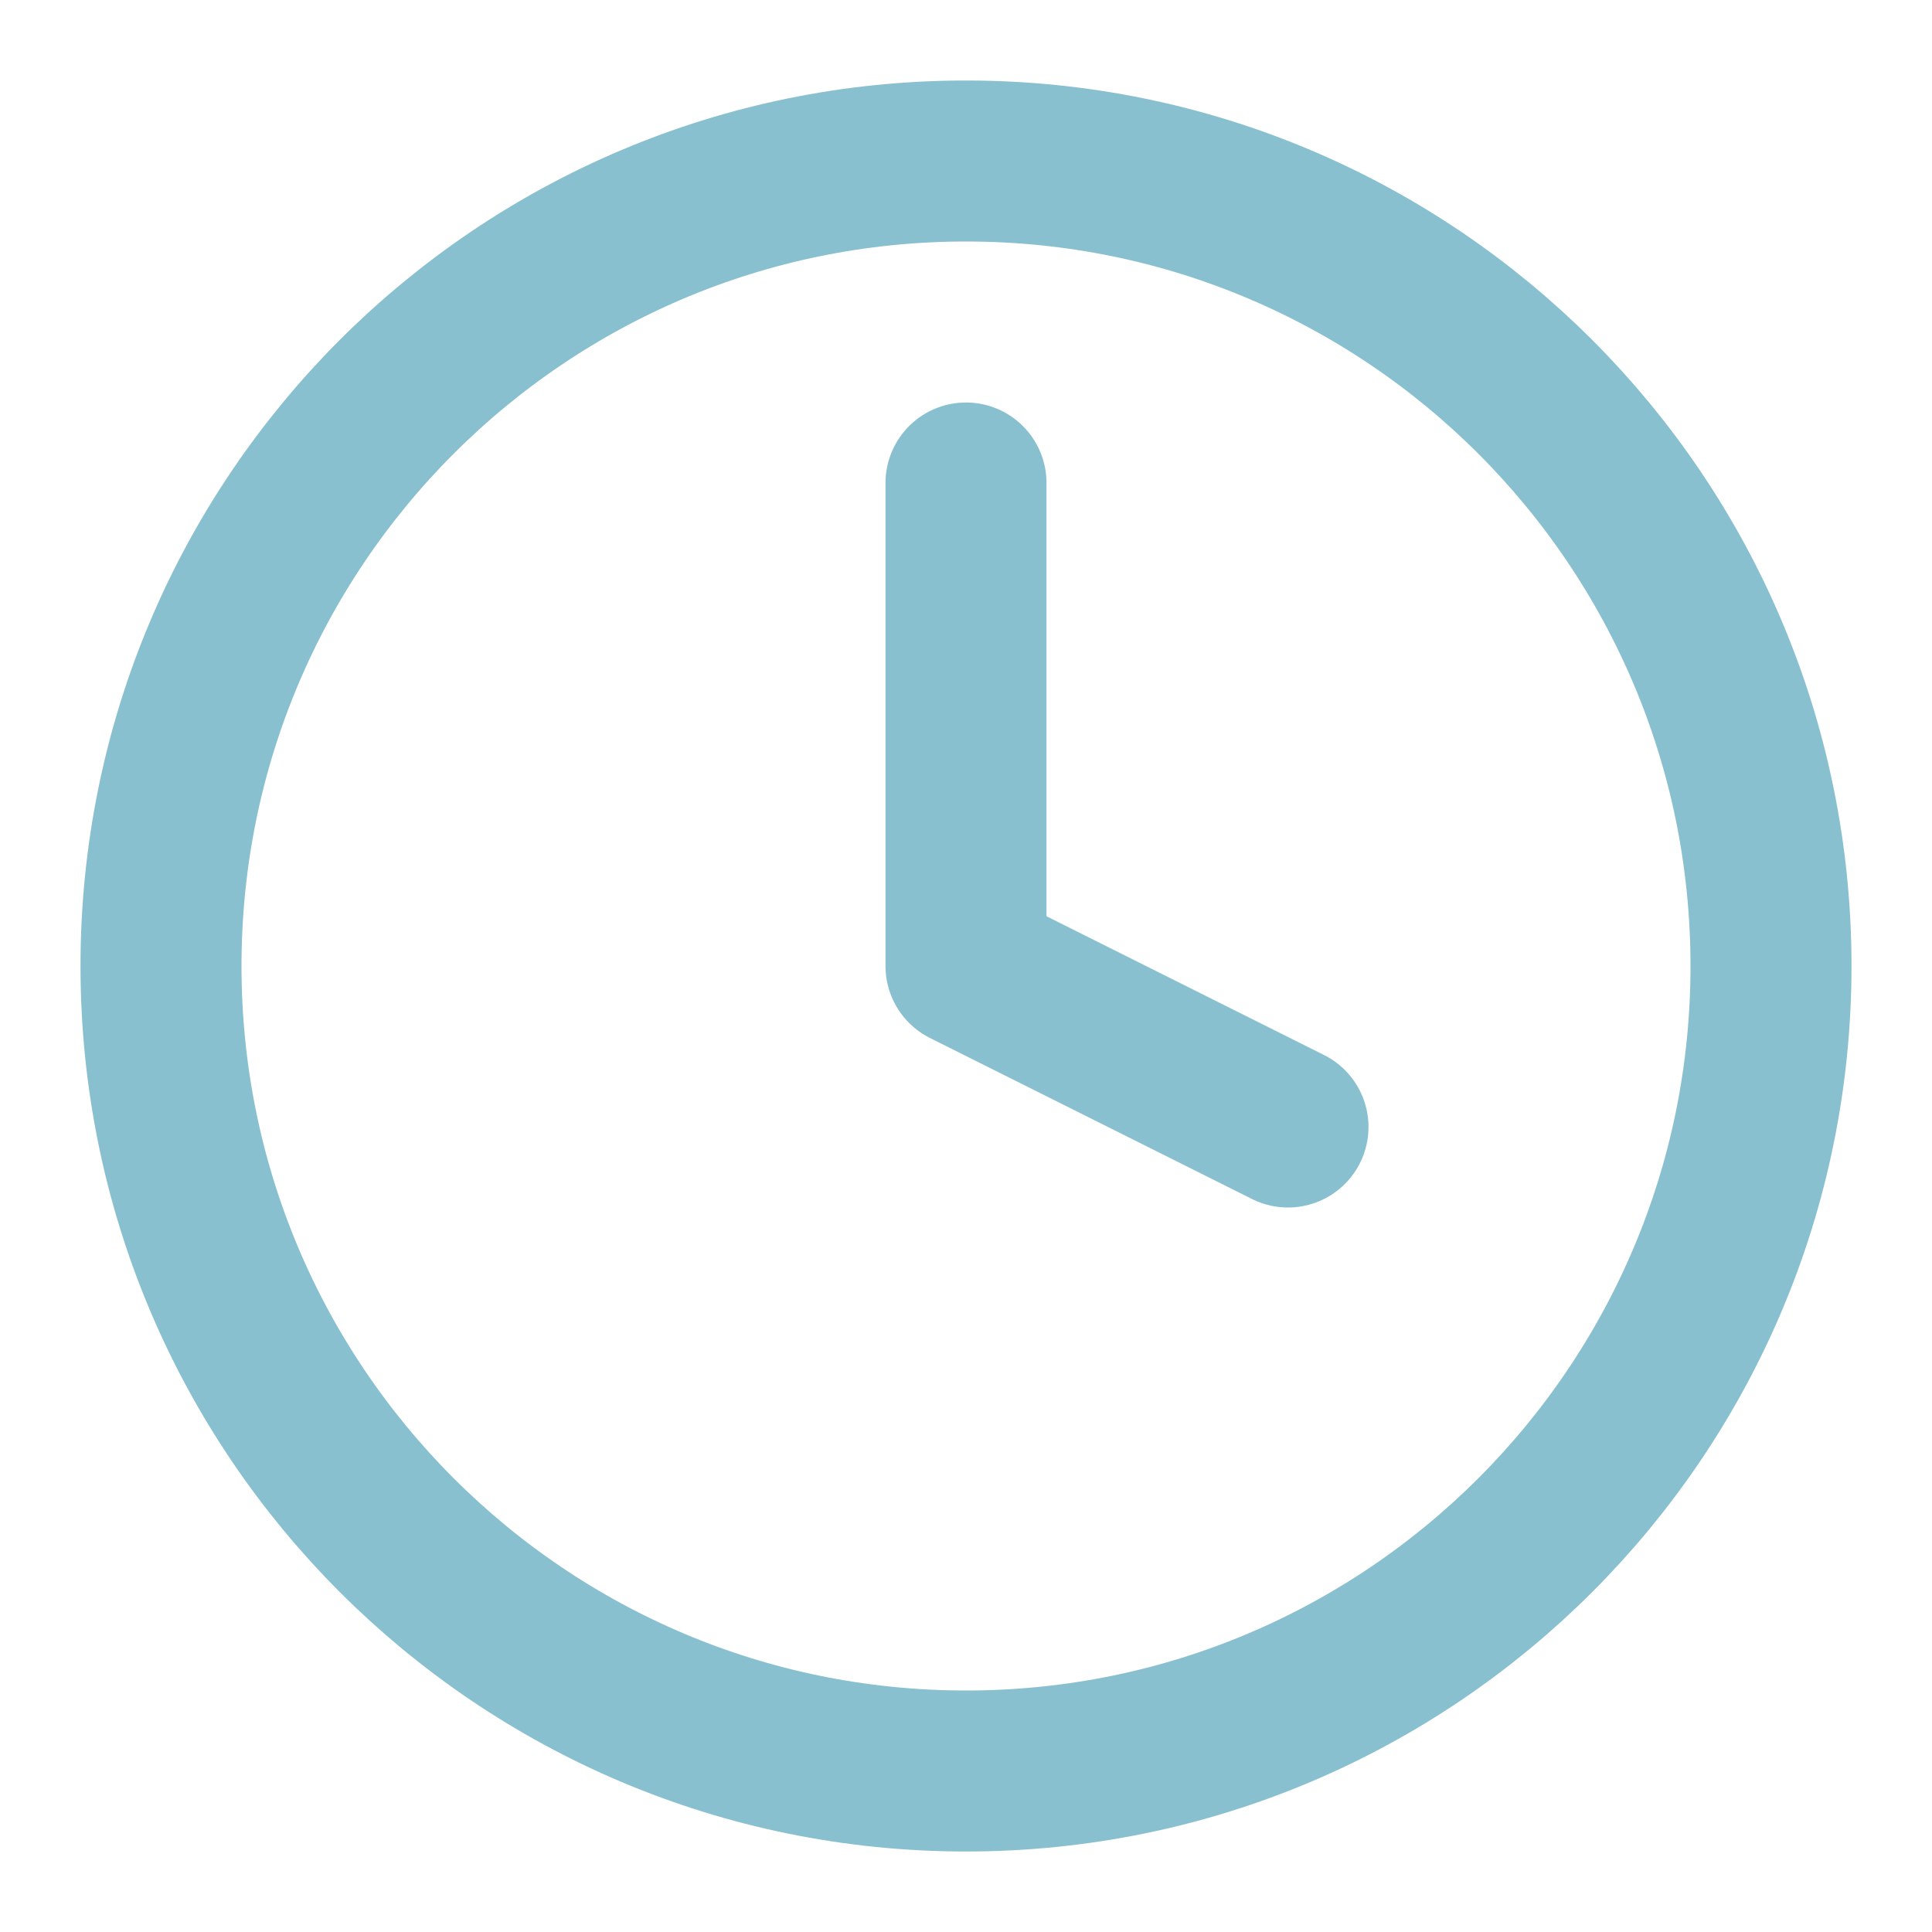
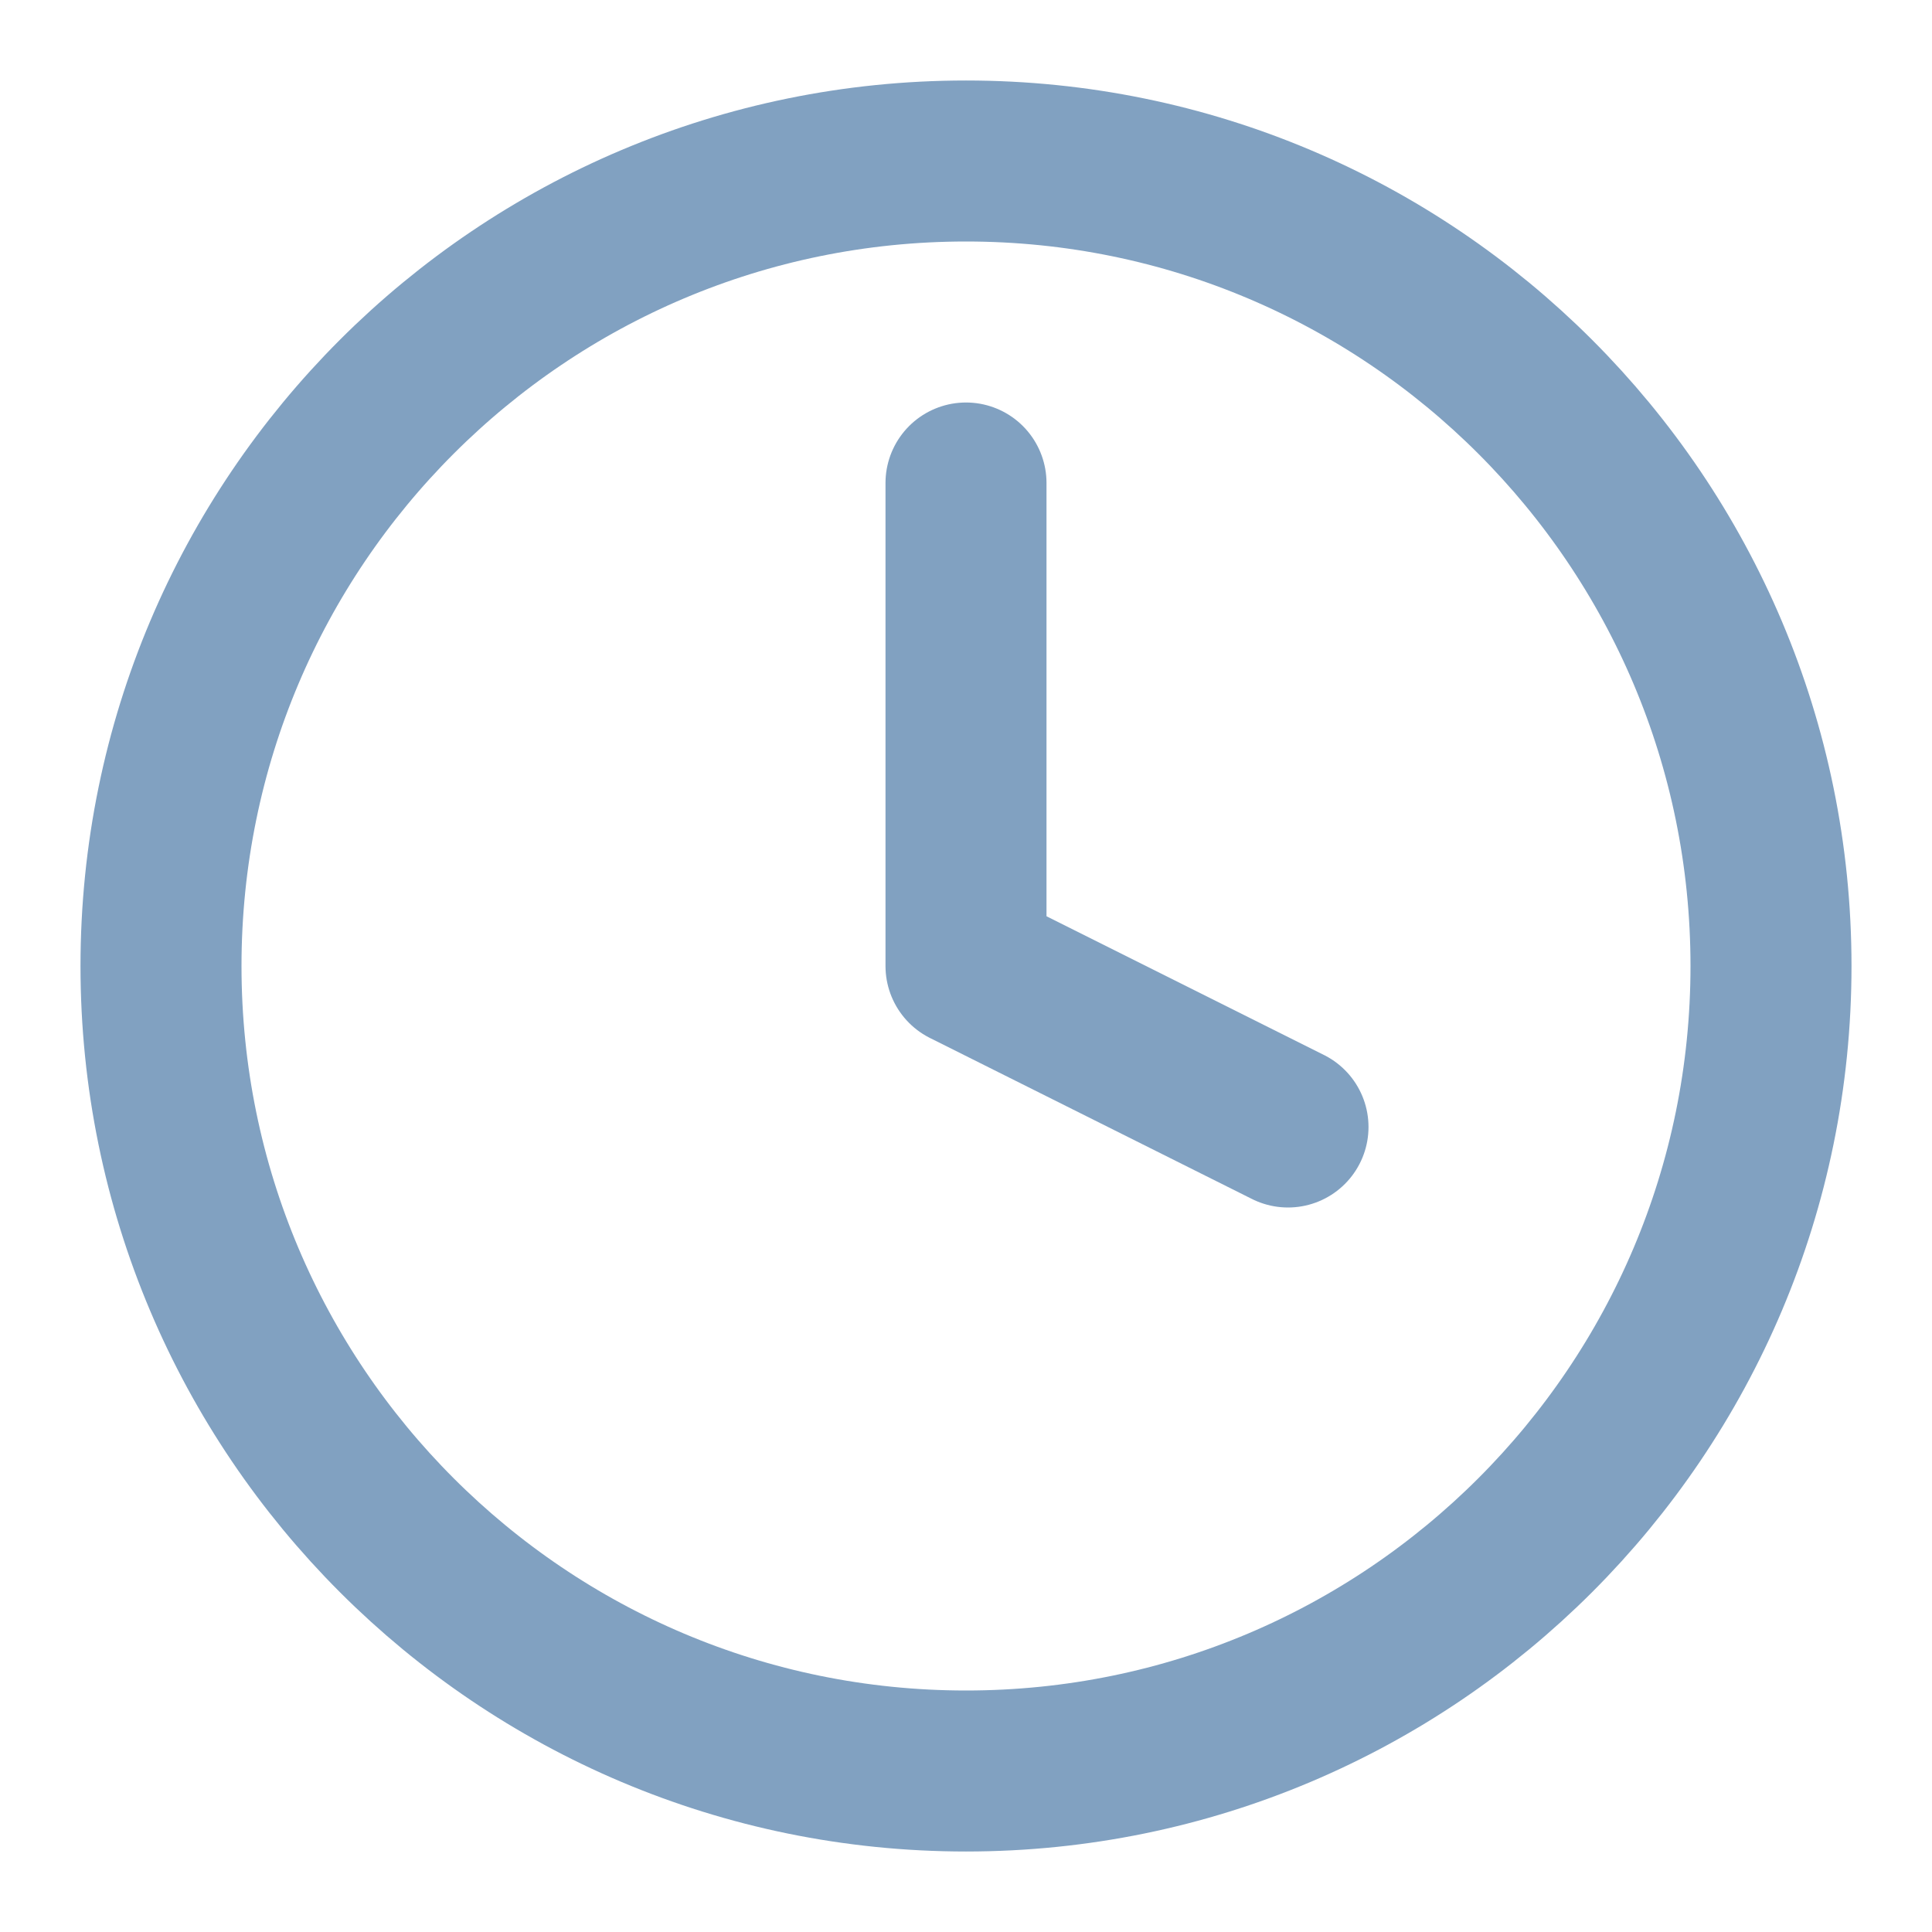
- <svg xmlns="http://www.w3.org/2000/svg" width="24" height="24" viewBox="0 0 24 24" fill="none" stroke="#88c0d0" stroke-width="2" stroke-linecap="round" stroke-linejoin="round">
+ <svg xmlns="http://www.w3.org/2000/svg" width="24" height="24" viewBox="0 0 24 24" fill="none" stroke="#81a1c1" stroke-width="2" stroke-linecap="round" stroke-linejoin="round">
  <circle cx="12" cy="12" r="10" />
  <polyline points="12 6 12 12 16 14" />
</svg>
